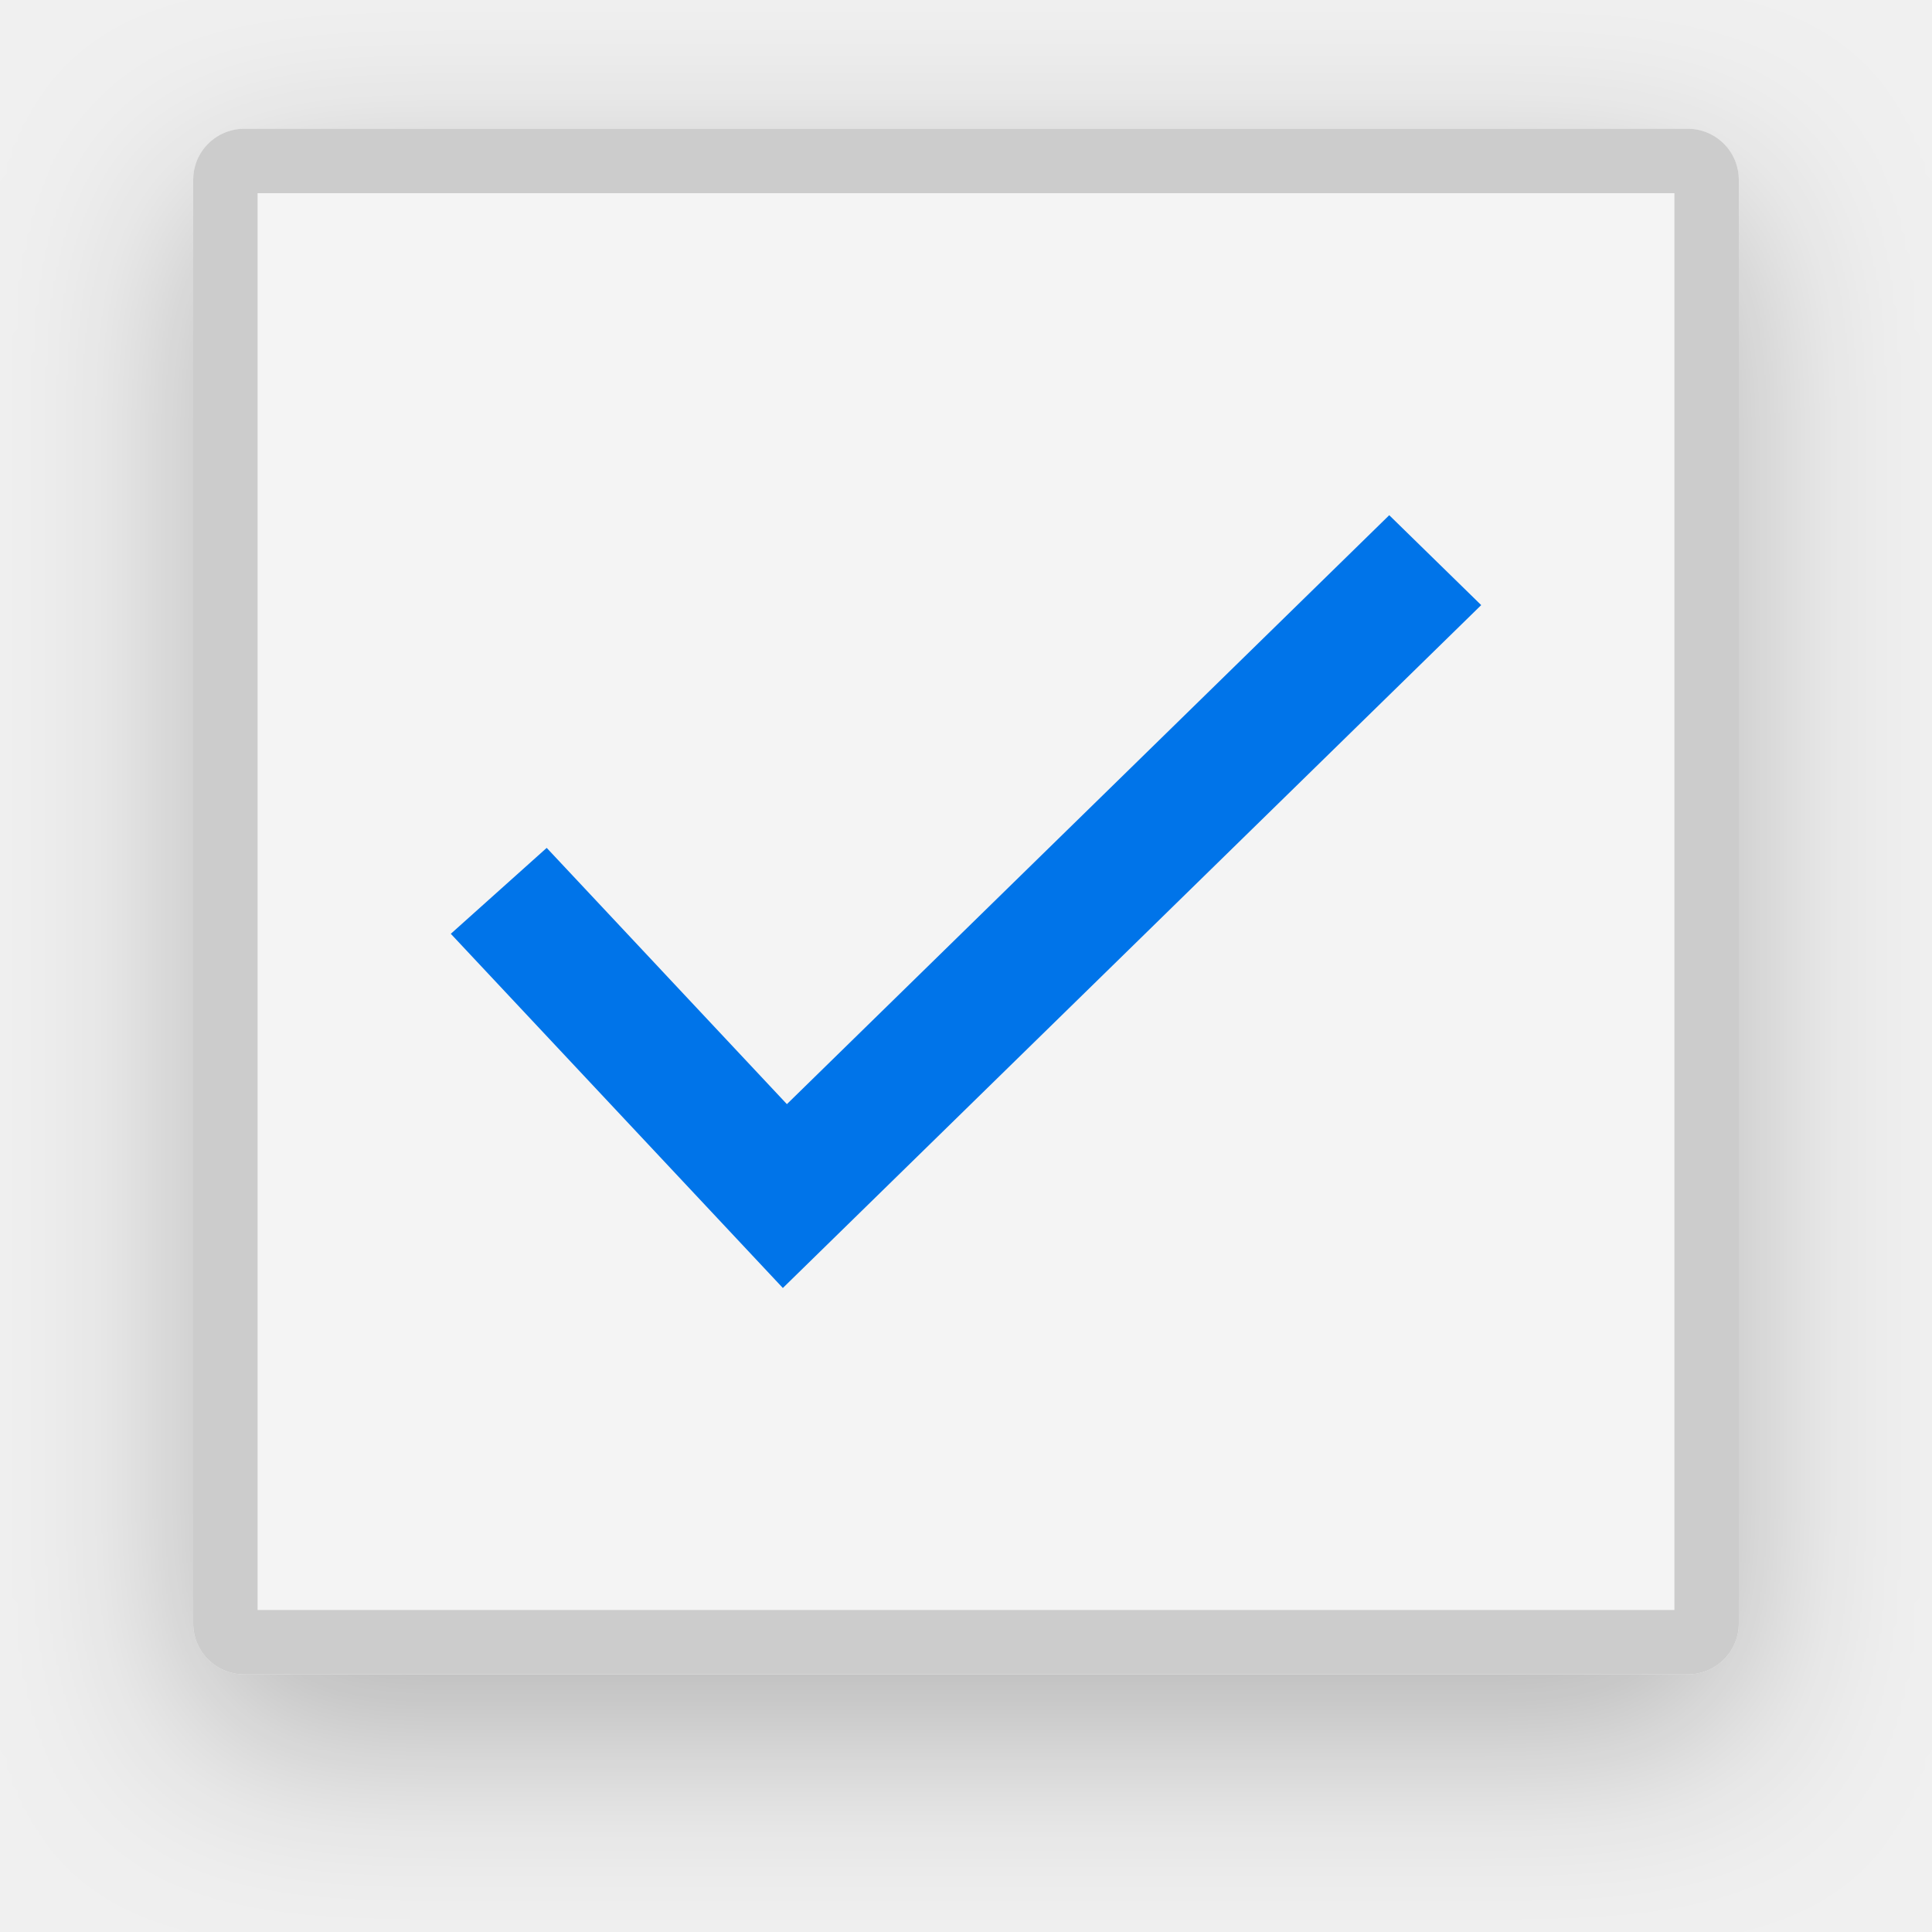
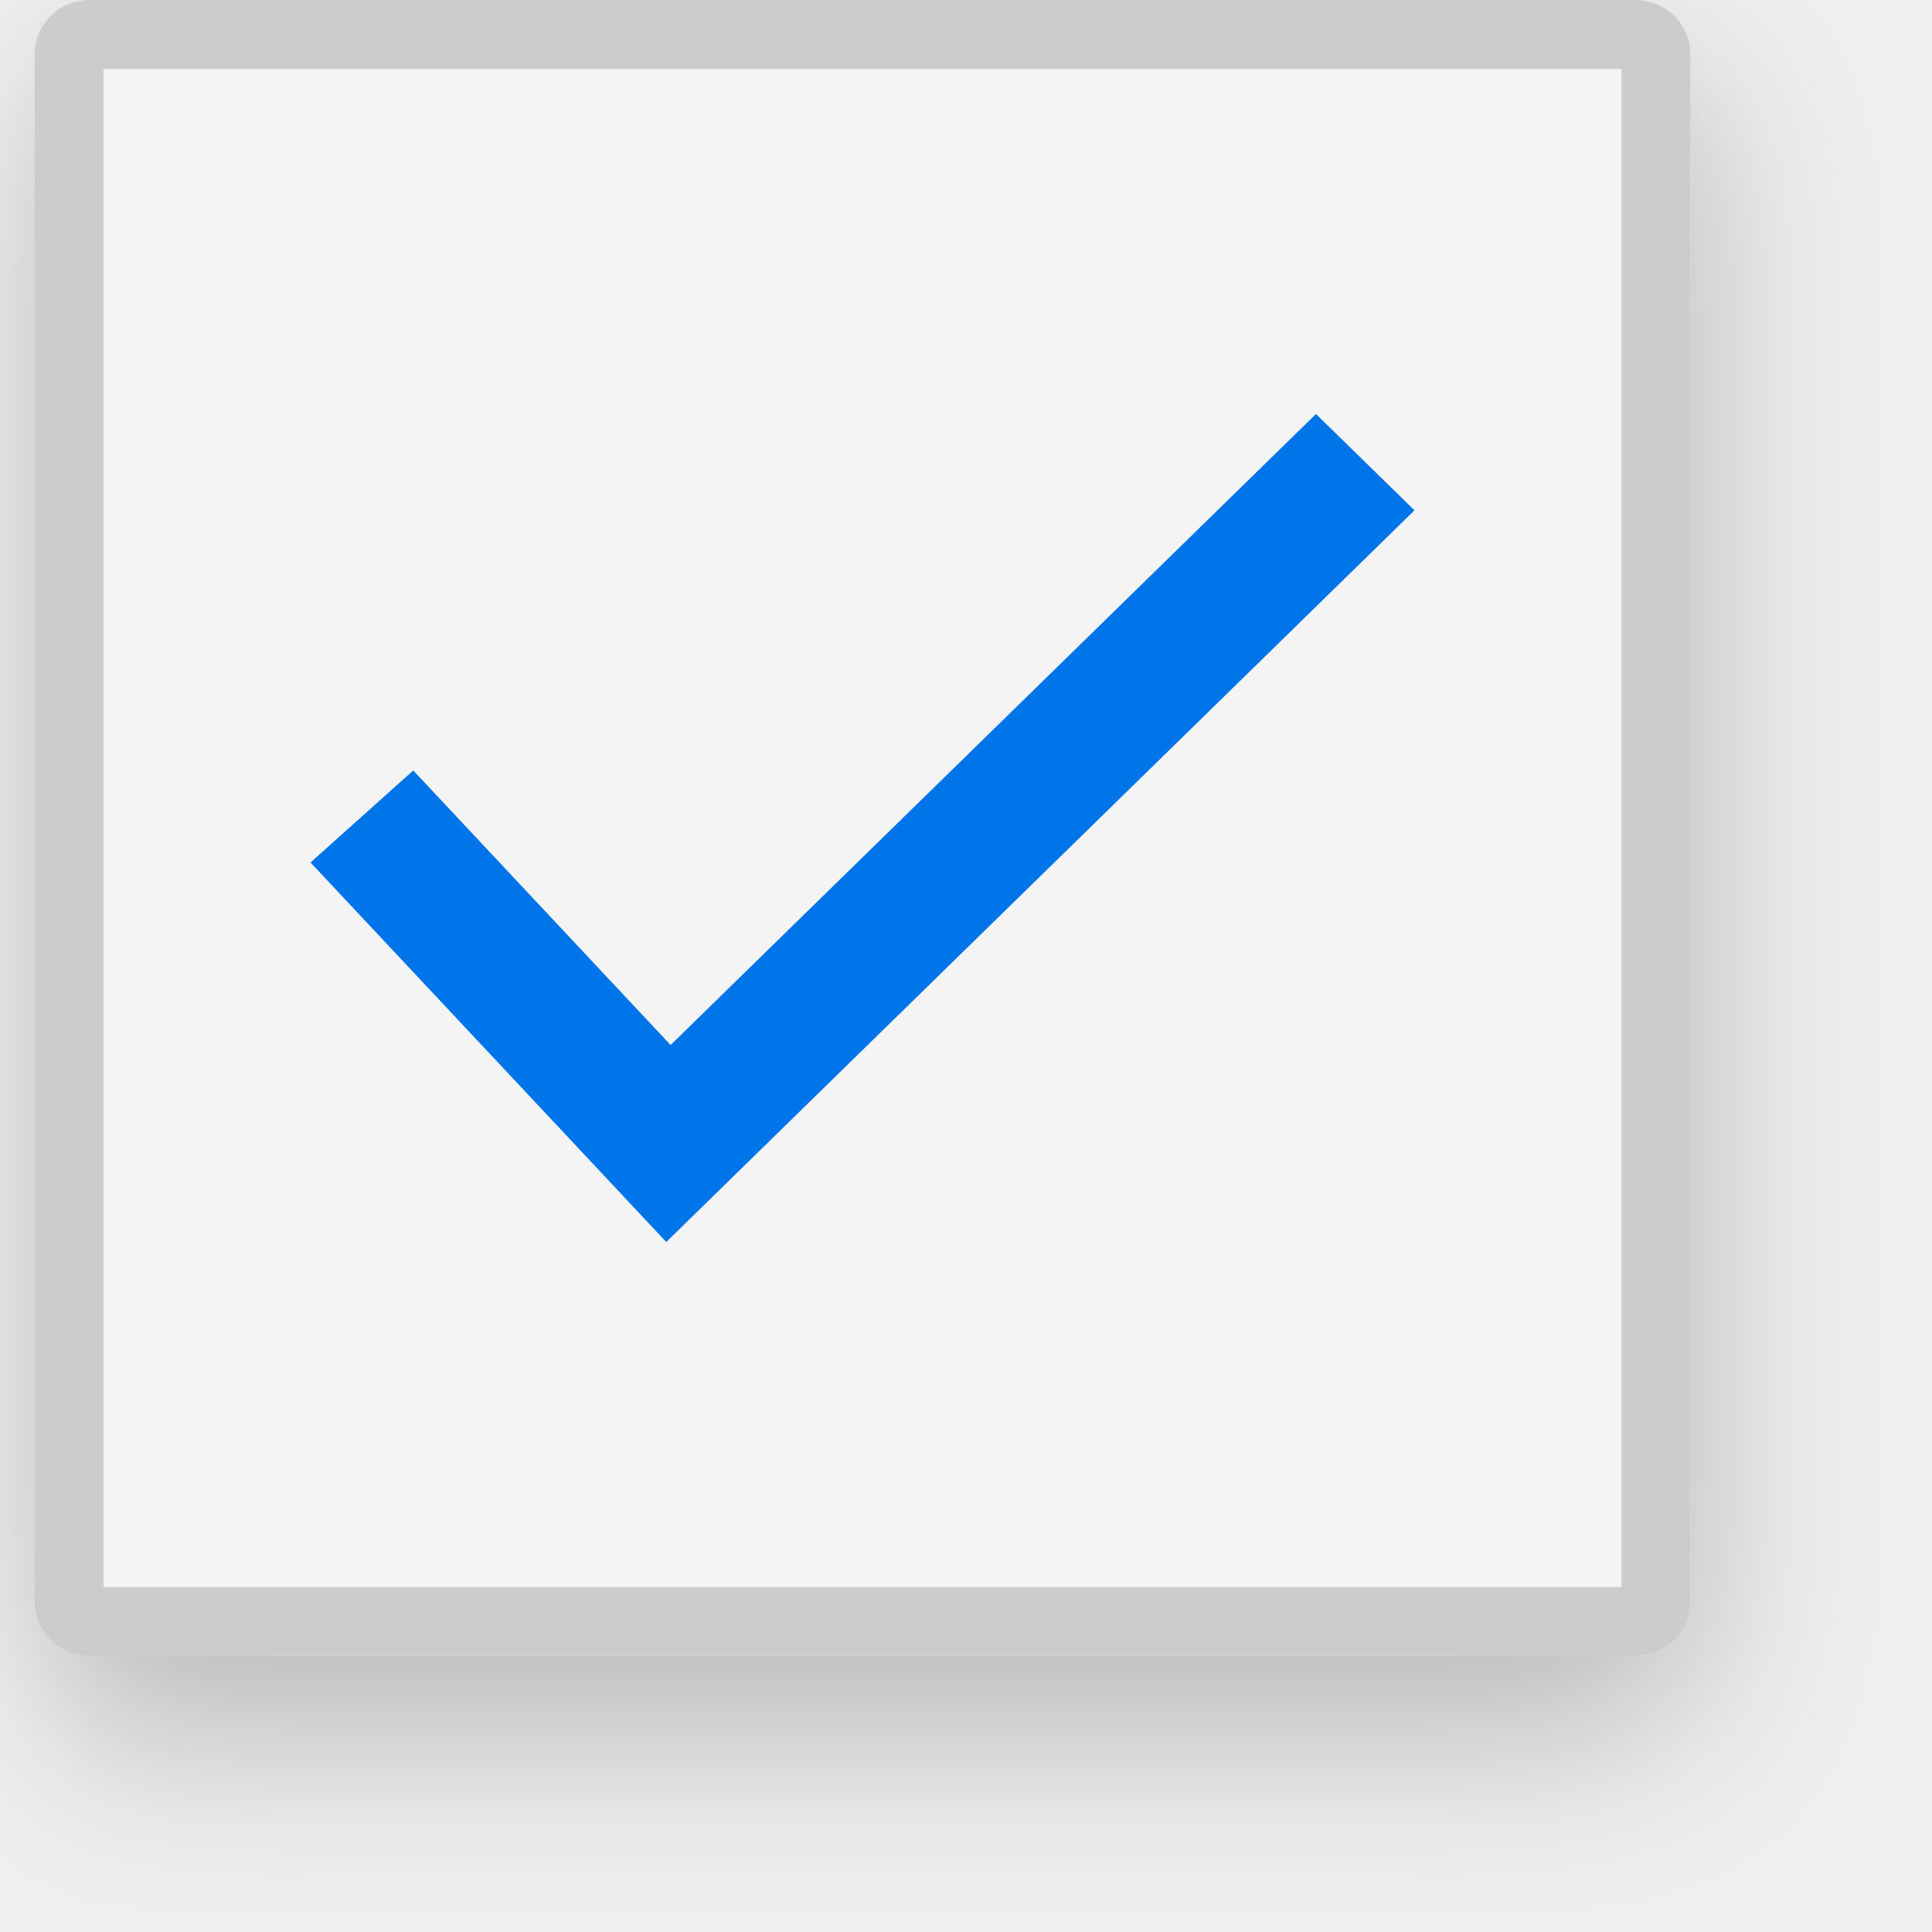
- <svg xmlns="http://www.w3.org/2000/svg" width="30" height="30" viewBox="0 0 30 30" fill="none">
-   <g filter="url(#filter0_d_886_485)">
-     <mask id="path-1-inside-1_886_485" fill="white">
-       <rect x="3" y="2" width="24" height="24" rx="0.792" />
+ <svg xmlns="http://www.w3.org/2000/svg" width="24" height="24" viewBox="0 0 27 28" fill="none">
+   <g filter="url(#filter0_d_4919_149)">
+     <mask id="path-1-inside-1_4919_149" fill="white">
+       <rect width="24" height="24" rx="0.792" />
    </mask>
-     <rect x="3" y="2" width="24" height="24" rx="0.792" fill="#F4F4F4" />
-     <rect x="3" y="2" width="24" height="24" rx="0.792" stroke="#CCCCCC" stroke-width="2" mask="url(#path-1-inside-1_886_485)" />
+     <rect width="24" height="24" rx="0.792" fill="#F4F4F4" />
+     <rect width="24" height="24" rx="0.792" stroke="#CCCCCC" stroke-width="2" mask="url(#path-1-inside-1_4919_149)" />
  </g>
-   <path fill-rule="evenodd" clip-rule="evenodd" d="M23 9.396L12.156 20L7 14.5L8.489 13.166L12.219 17.145L21.572 8L23 9.396Z" fill="#0074E9" />
+   <path fill-rule="evenodd" clip-rule="evenodd" d="M20 7.396L9.156 18L4 12.5L5.489 11.166L9.219 15.145L18.572 6L20 7.396Z" fill="#0074E9" />
  <defs>
-     <filter id="filter0_d_886_485" x="0" y="0" width="30" height="30" filterUnits="userSpaceOnUse" color-interpolation-filters="sRGB">
+     <filter id="filter0_d_4919_149" x="-3" y="-2" width="30" height="30" filterUnits="userSpaceOnUse" color-interpolation-filters="sRGB">
      <feFlood flood-opacity="0" result="BackgroundImageFix" />
      <feColorMatrix in="SourceAlpha" type="matrix" values="0 0 0 0 0 0 0 0 0 0 0 0 0 0 0 0 0 0 127 0" result="hardAlpha" />
      <feOffset dy="1" />
      <feGaussianBlur stdDeviation="1.5" />
      <feColorMatrix type="matrix" values="0 0 0 0 0 0 0 0 0 0 0 0 0 0 0 0 0 0 0.25 0" />
-       <feBlend mode="normal" in2="BackgroundImageFix" result="effect1_dropShadow_886_485" />
-       <feBlend mode="normal" in="SourceGraphic" in2="effect1_dropShadow_886_485" result="shape" />
+       <feBlend mode="normal" in2="BackgroundImageFix" result="effect1_dropShadow_4919_149" />
+       <feBlend mode="normal" in="SourceGraphic" in2="effect1_dropShadow_4919_149" result="shape" />
    </filter>
  </defs>
</svg>
